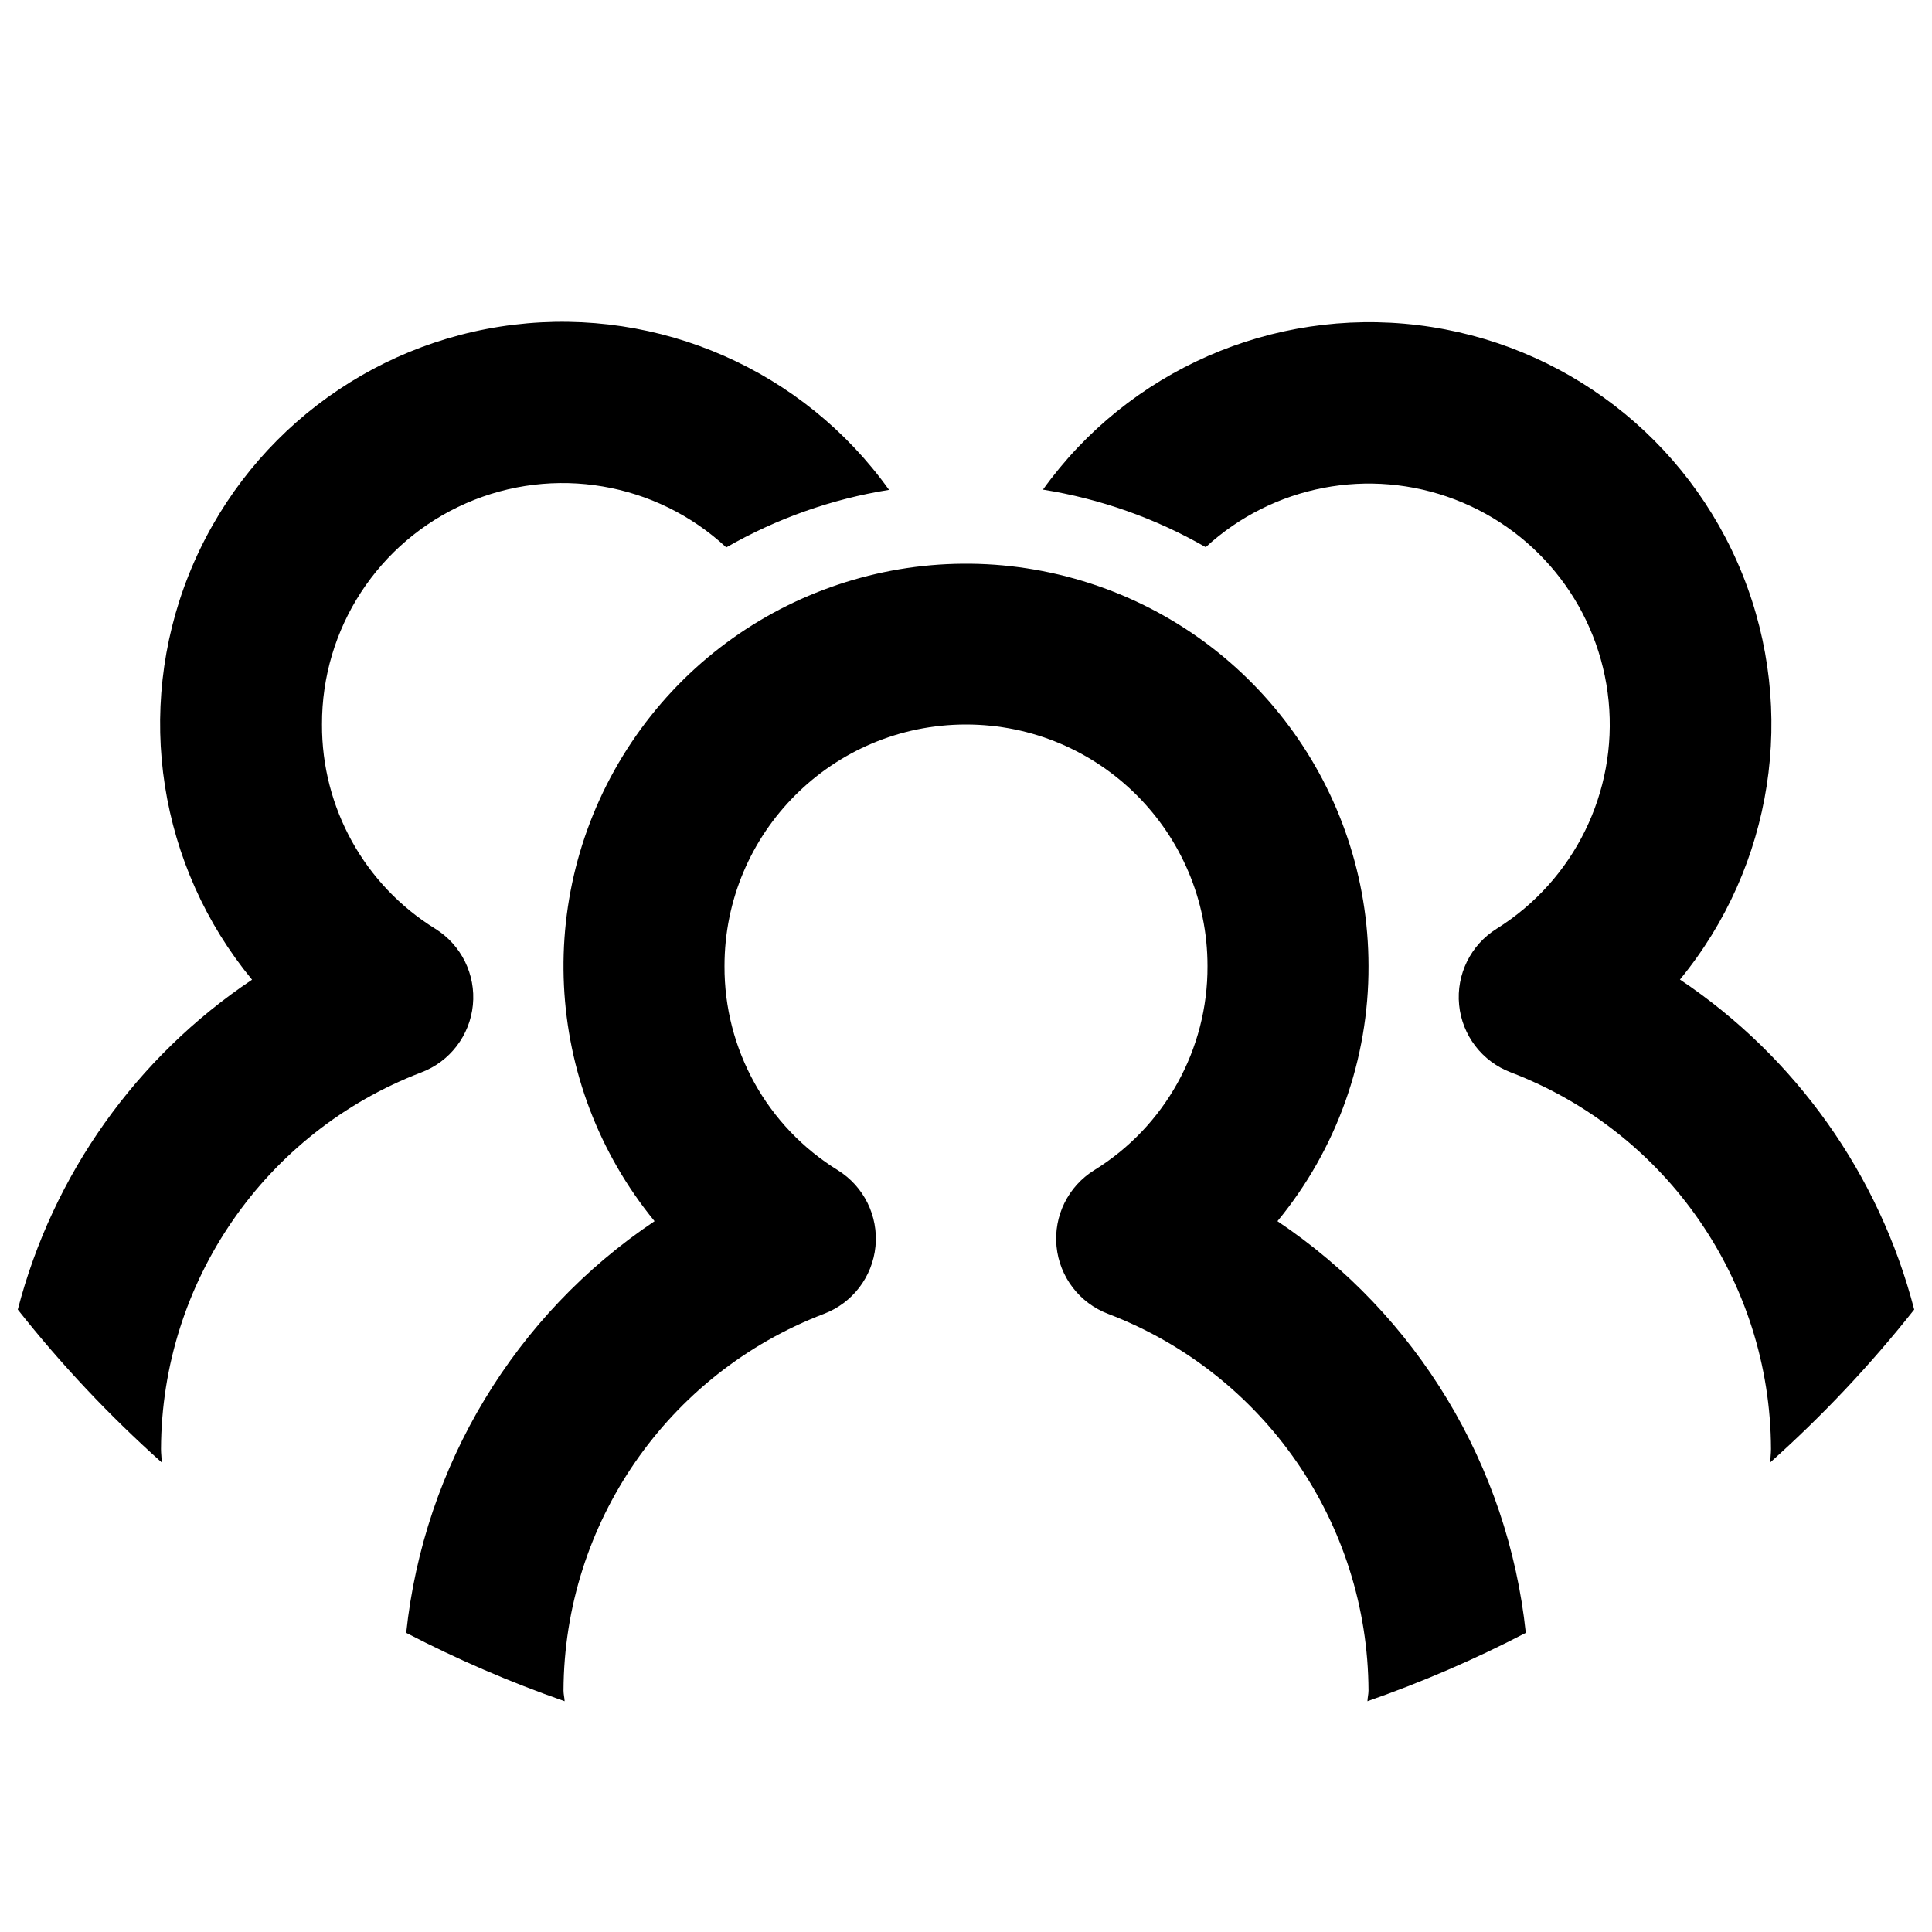
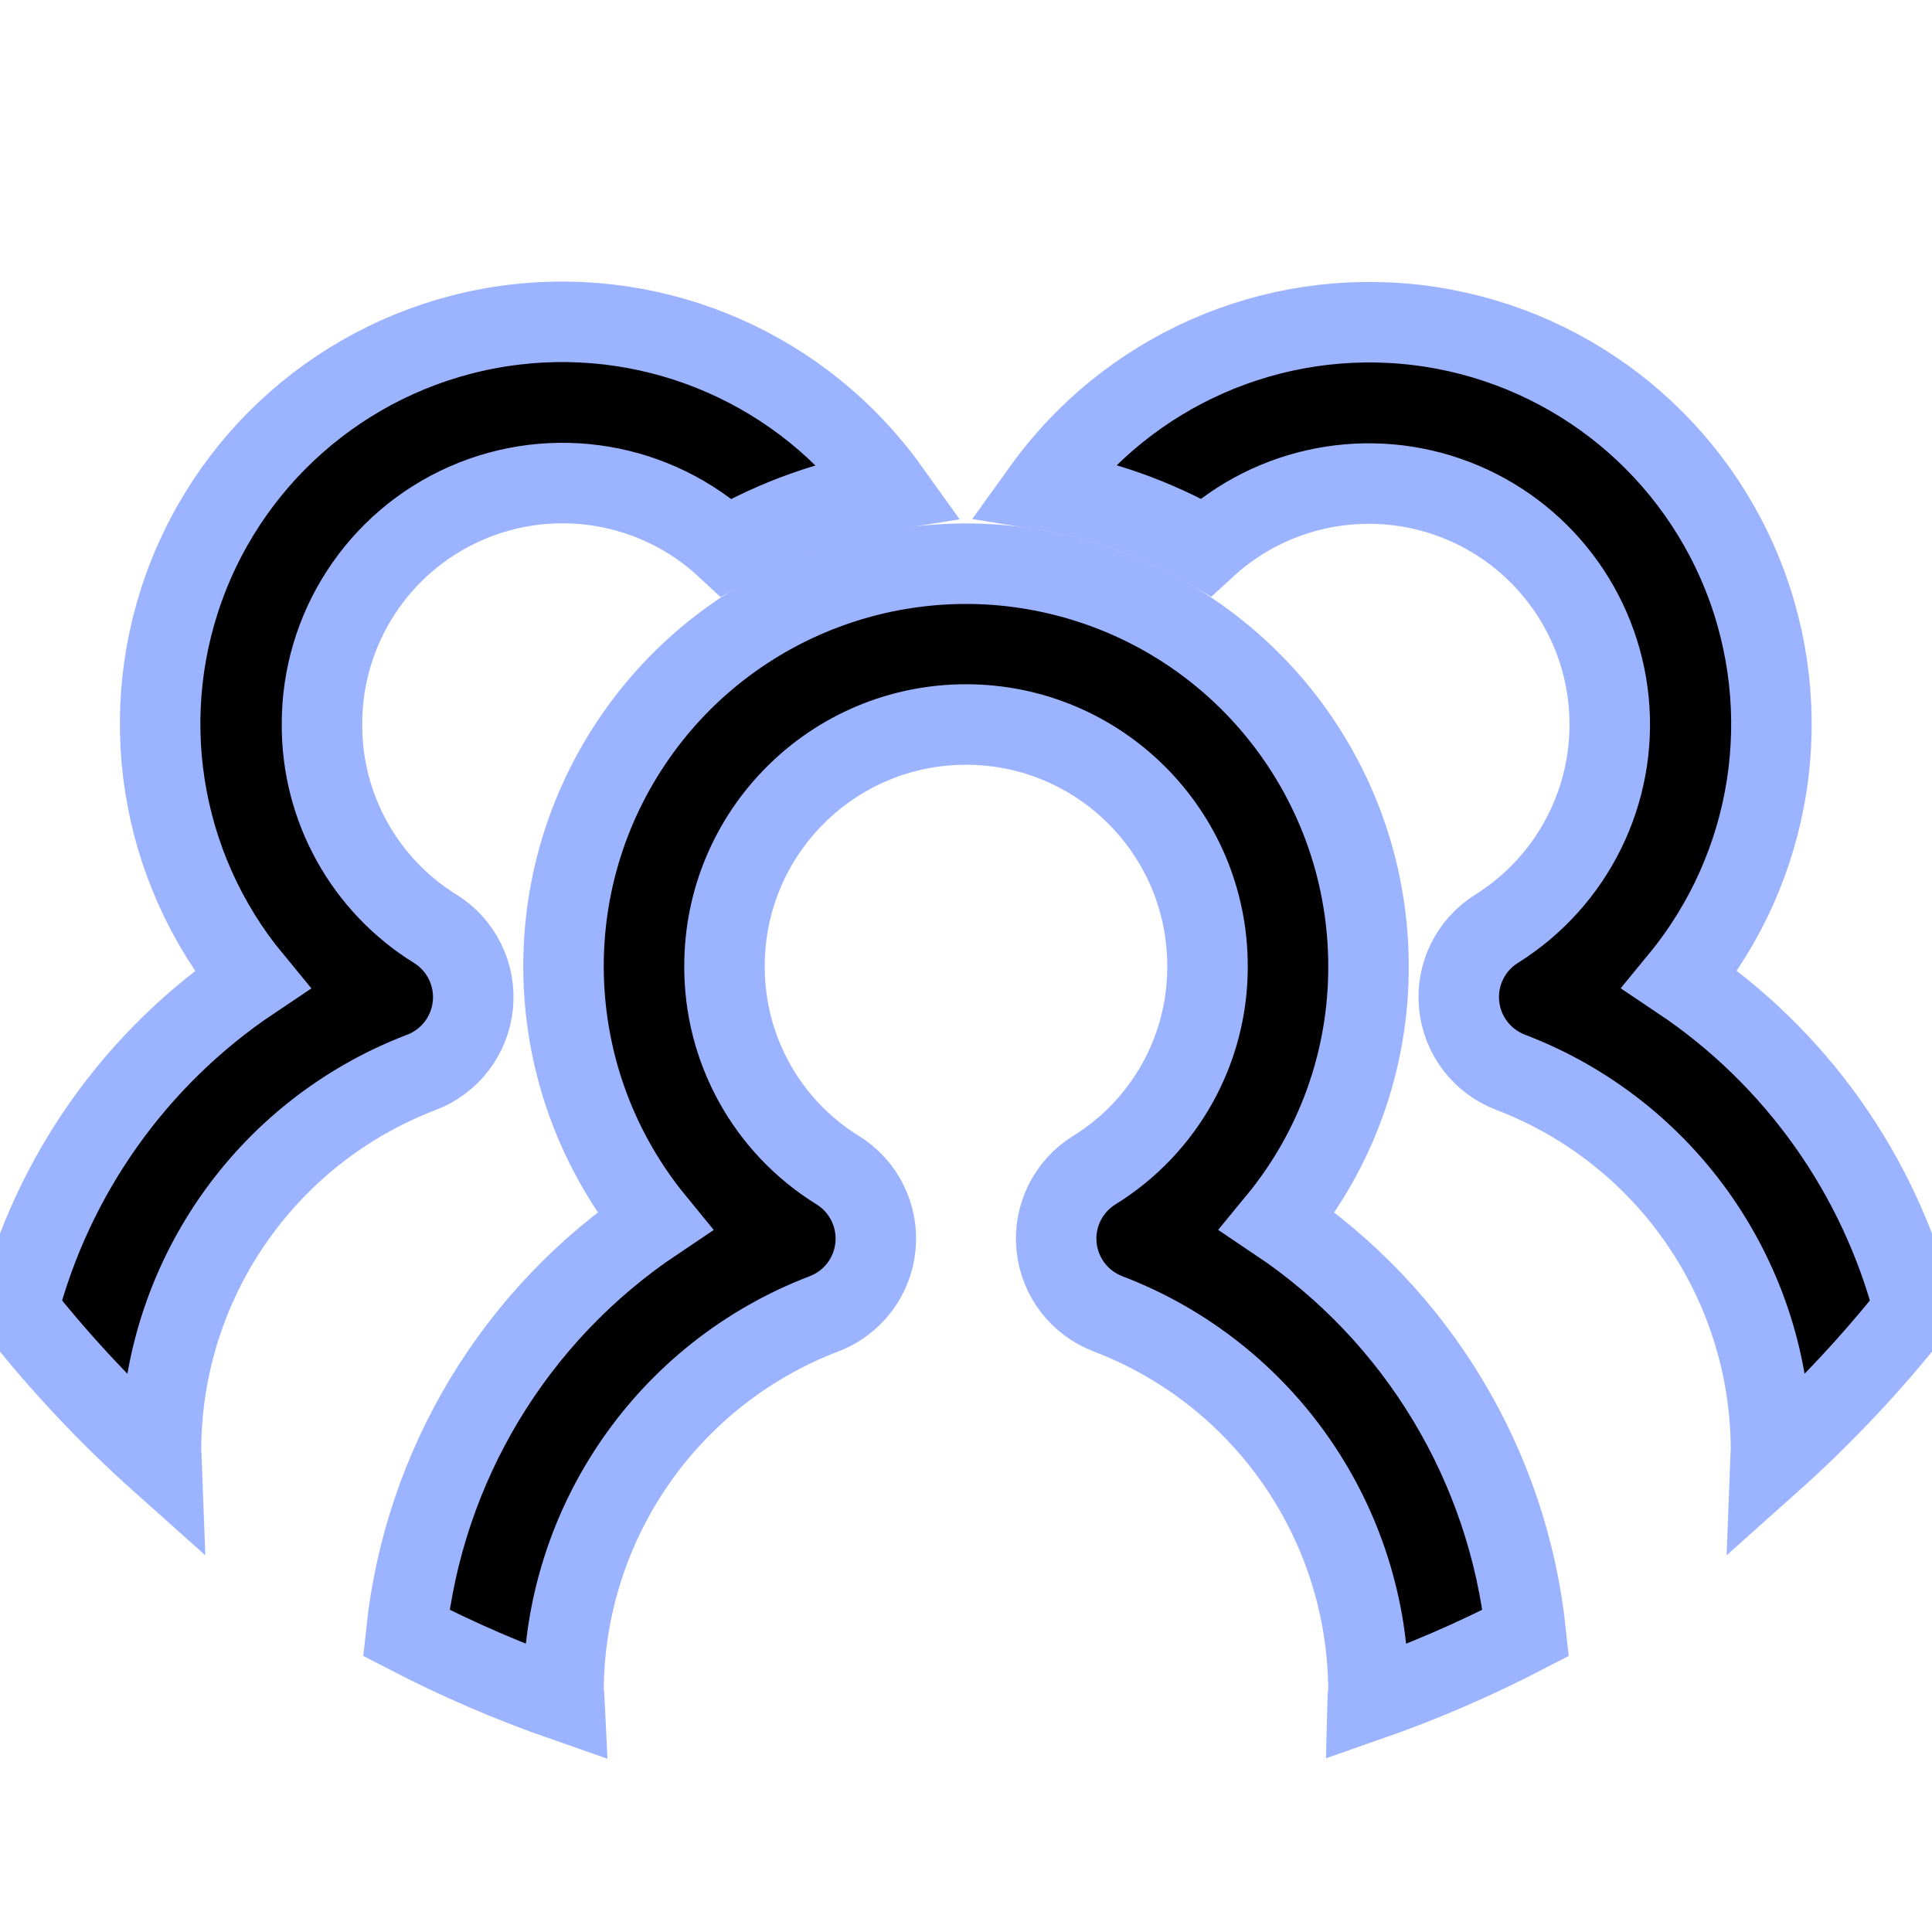
<svg xmlns="http://www.w3.org/2000/svg" width="24" height="24" viewBox="0 0 24 24">
-   <path d="M.221 16.268a15.064 15.064 0 0 0 1.789 1.9C2.008 18.111 2 18.057 2 18a5.029 5.029 0 0 1 3.233-4.678 1 1 0 0 0 .175-1.784A2.968 2.968 0 0 1 4 9a2.988 2.988 0 0 1 5.022-2.2 5.951 5.951 0 0 1 2.022-.715 4.994 4.994 0 1 0-7.913 6.085 7.07 7.07 0 0 0-2.91 4.098zM23.779 16.268a7.07 7.07 0 0 0-2.91-4.1 4.994 4.994 0 1 0-7.913-6.086 5.949 5.949 0 0 1 2.022.715 2.993 2.993 0 1 1 3.614 4.74 1 1 0 0 0 .175 1.784A5.029 5.029 0 0 1 22 18c0 .057-.008.111-.01.167a15.065 15.065 0 0 0 1.789-1.899z" />
-   <path d="M18.954 20.284a7.051 7.051 0 0 0-3.085-5.114A4.956 4.956 0 0 0 17 12a5 5 0 1 0-8.869 3.17 7.051 7.051 0 0 0-3.085 5.114 14.923 14.923 0 0 0 1.968.849C7.012 21.088 7 21.046 7 21a5.031 5.031 0 0 1 3.233-4.678 1 1 0 0 0 .175-1.785A2.964 2.964 0 0 1 9 12a3 3 0 1 1 6 0 2.964 2.964 0 0 1-1.408 2.537 1 1 0 0 0 .175 1.785A5.031 5.031 0 0 1 17 21c0 .046-.012.088-.013.133a14.919 14.919 0 0 0 1.967-.849z" />
+   <path d="M.221 16.268a15.064 15.064 0 0 0 1.789 1.9C2.008 18.111 2 18.057 2 18a5.029 5.029 0 0 1 3.233-4.678 1 1 0 0 0 .175-1.784A2.968 2.968 0 0 1 4 9a2.988 2.988 0 0 1 5.022-2.2 5.951 5.951 0 0 1 2.022-.715 4.994 4.994 0 1 0-7.913 6.085 7.07 7.07 0 0 0-2.91 4.098zM23.779 16.268a7.07 7.07 0 0 0-2.91-4.1 4.994 4.994 0 1 0-7.913-6.086 5.949 5.949 0 0 1 2.022.715 2.993 2.993 0 1 1 3.614 4.74 1 1 0 0 0 .175 1.784A5.029 5.029 0 0 1 22 18c0 .057-.008.111-.01.167a15.065 15.065 0 0 0 1.789-1.899z" stroke="#9cb3ff" />
+   <path d="M18.954 20.284a7.051 7.051 0 0 0-3.085-5.114A4.956 4.956 0 0 0 17 12a5 5 0 1 0-8.869 3.17 7.051 7.051 0 0 0-3.085 5.114 14.923 14.923 0 0 0 1.968.849C7.012 21.088 7 21.046 7 21a5.031 5.031 0 0 1 3.233-4.678 1 1 0 0 0 .175-1.785A2.964 2.964 0 0 1 9 12a3 3 0 1 1 6 0 2.964 2.964 0 0 1-1.408 2.537 1 1 0 0 0 .175 1.785A5.031 5.031 0 0 1 17 21c0 .046-.012.088-.013.133a14.919 14.919 0 0 0 1.967-.849z" stroke="#9cb3ff" />
</svg>
